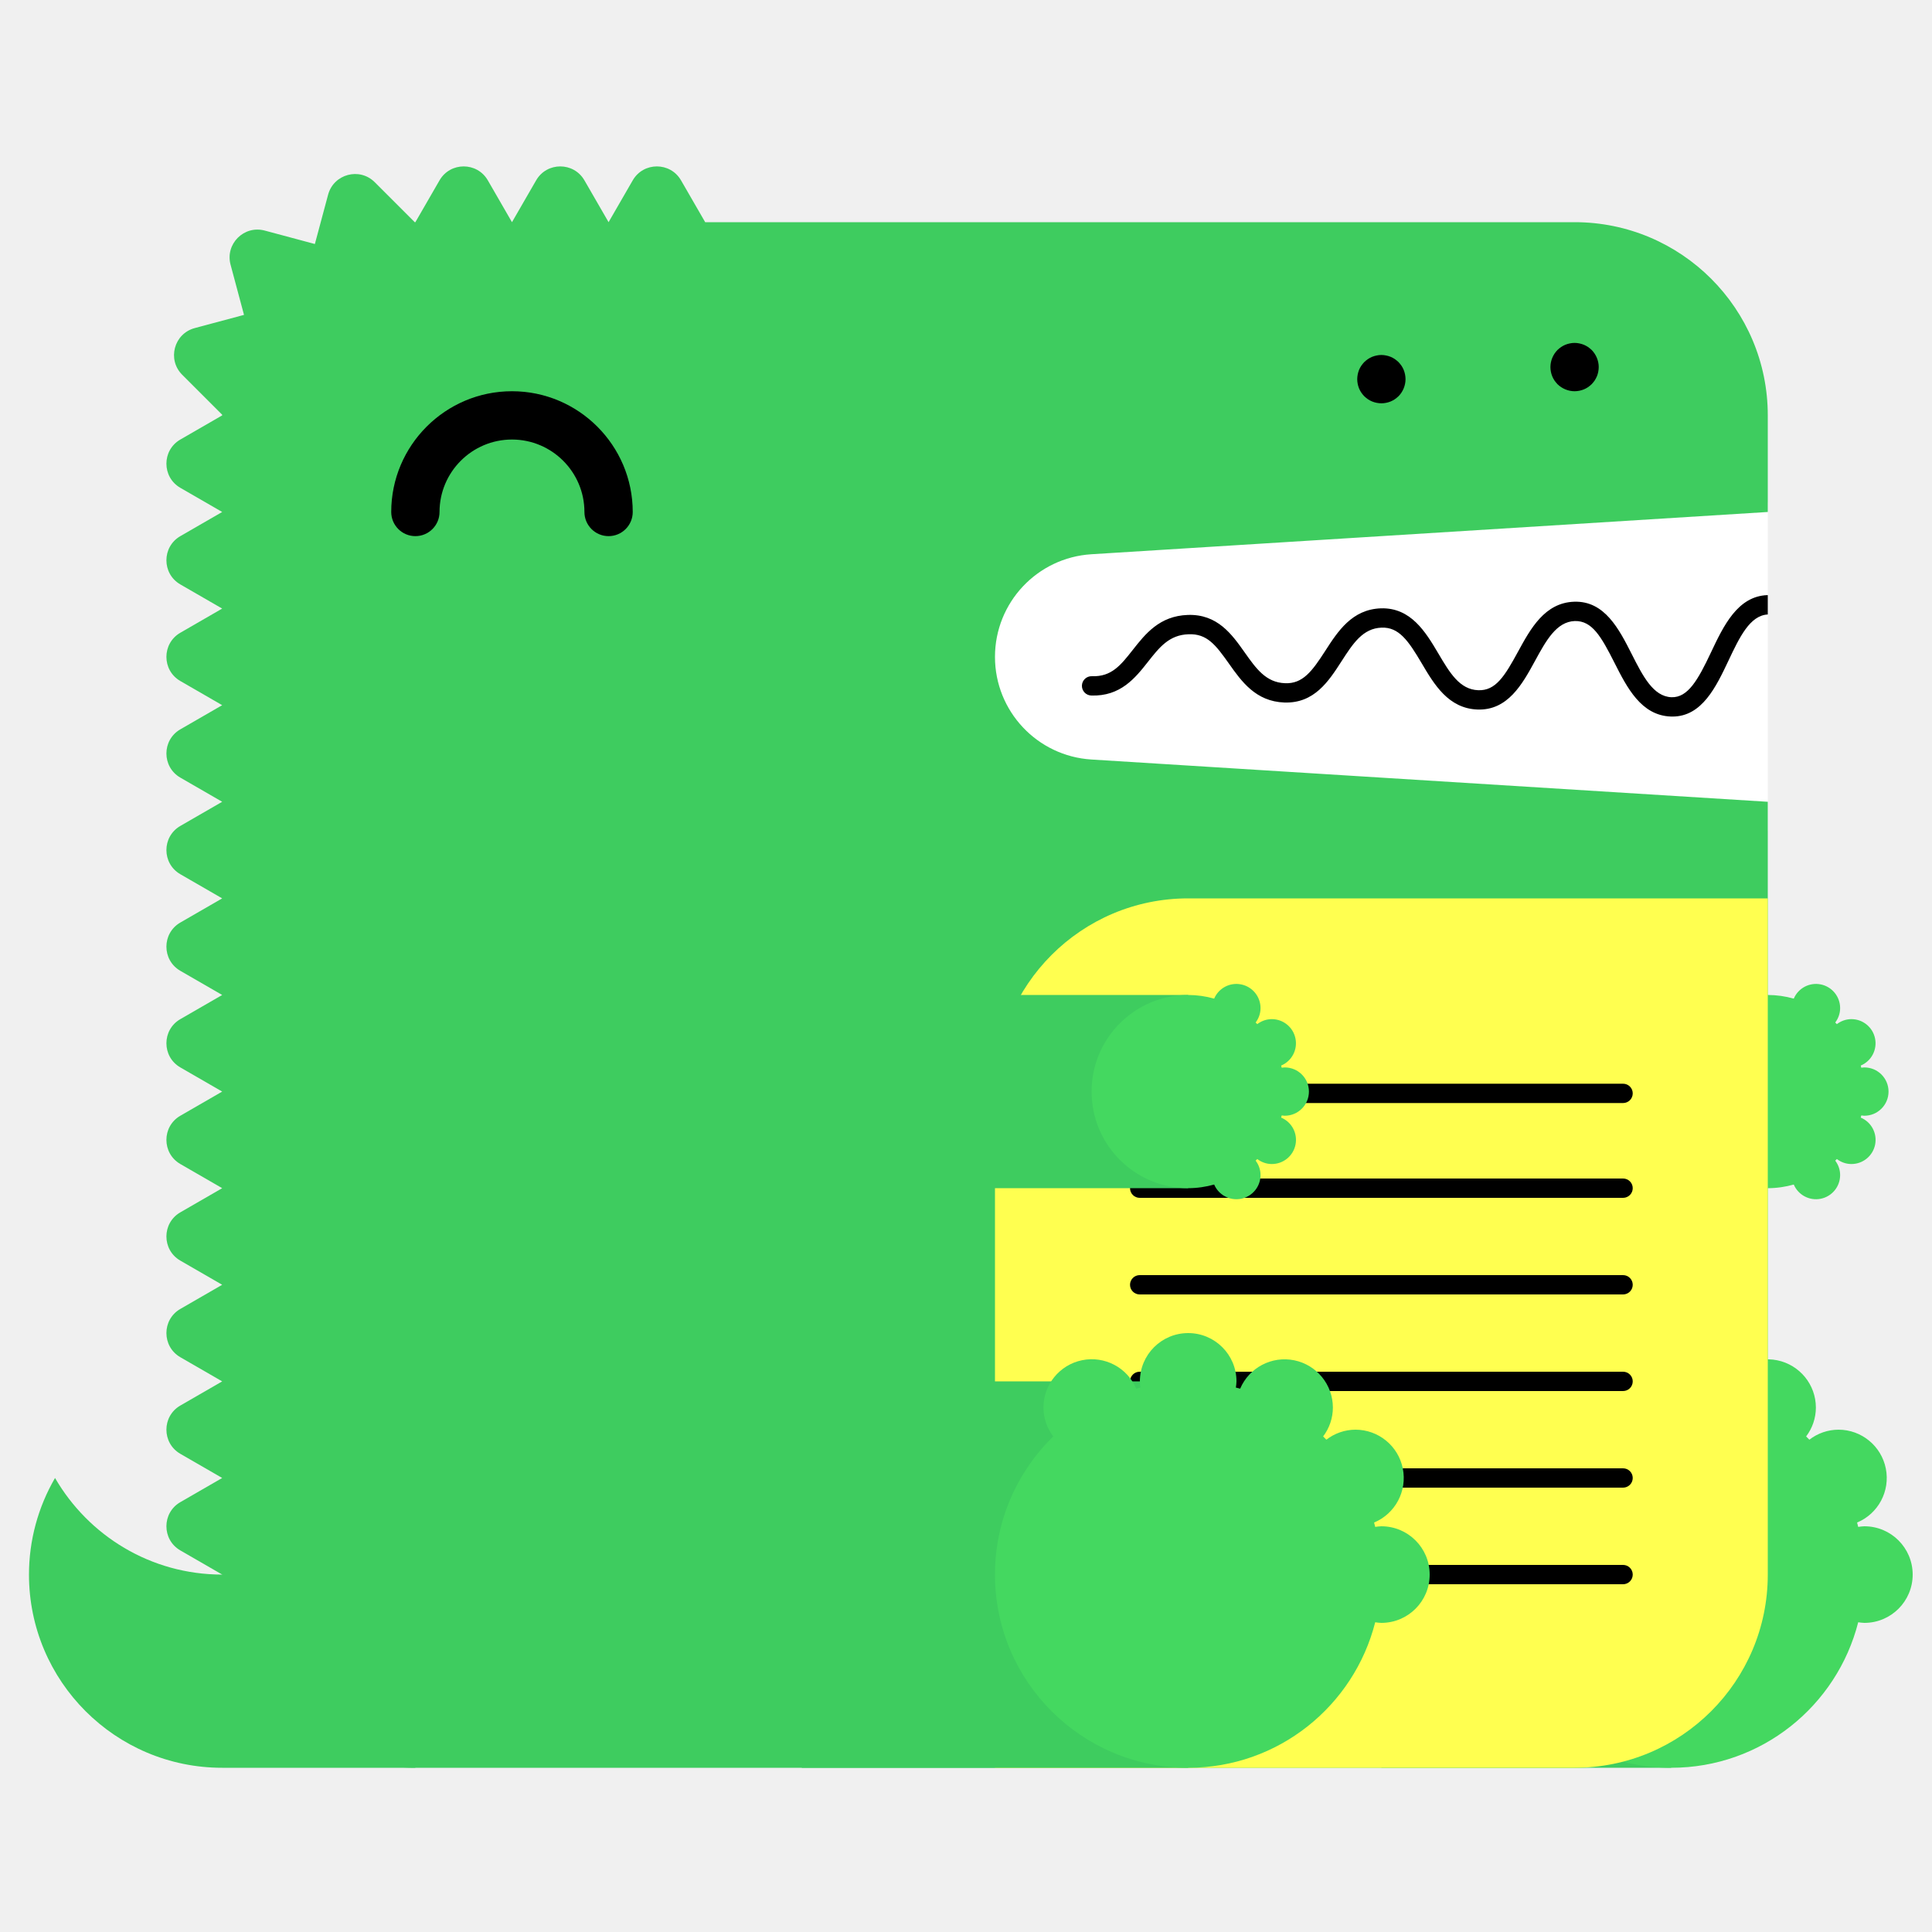
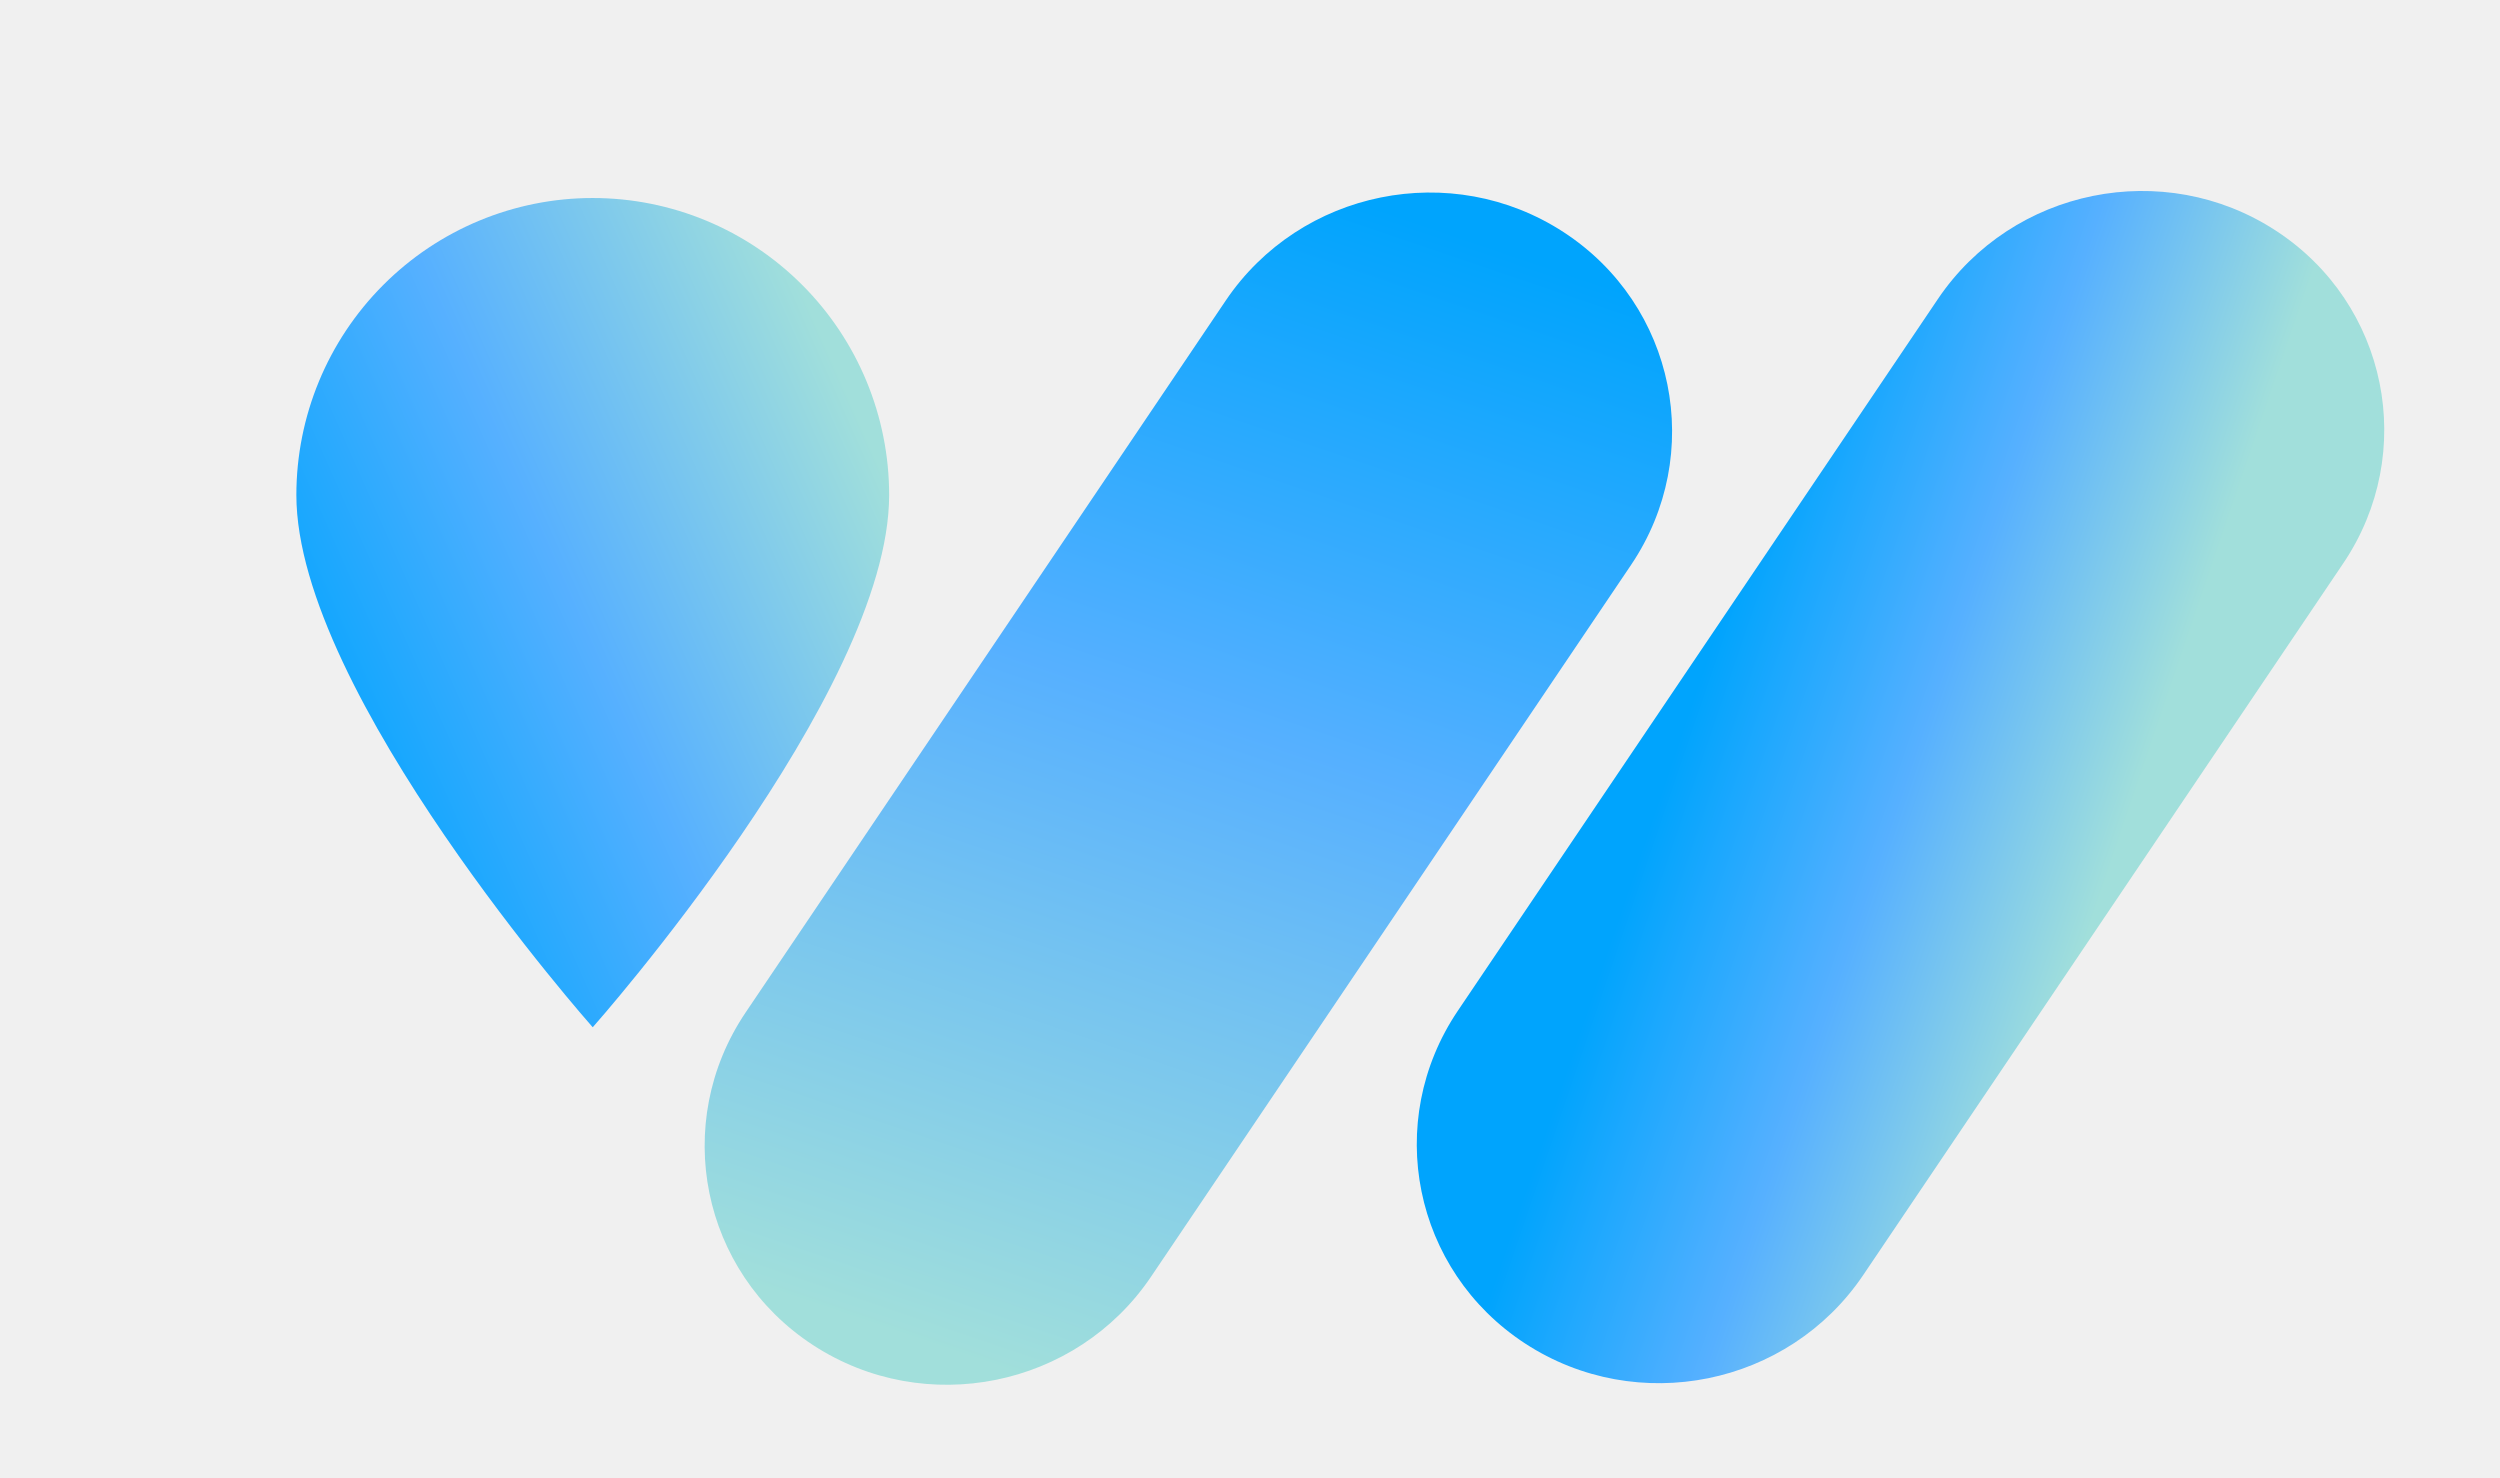
- <svg xmlns="http://www.w3.org/2000/svg" width="200" height="200" viewBox="0 0 200 200">
-   <g fill="none" fill-rule="evenodd">
-     <path fill="#FFF" d="M99 52h84v34H99z" />
-     <path d="M23 163c-7.398 0-13.843-4.027-17.303-10A19.886 19.886 0 0 0 3 163c0 11.046 8.954 20 20 20h20v-20H23z" fill="#3ECC5F" />
-     <path d="M112.98 57.376L183 53V43c0-11.046-8.954-20-20-20H73l-2.5-4.33c-1.112-1.925-3.889-1.925-5 0L63 23l-2.5-4.33c-1.111-1.925-3.889-1.925-5 0L53 23l-2.5-4.33c-1.111-1.925-3.889-1.925-5 0L43 23c-.022 0-.042.003-.065.003l-4.142-4.141c-1.57-1.571-4.252-.853-4.828 1.294l-1.369 5.104-5.192-1.392c-2.148-.575-4.111 1.389-3.535 3.536l1.39 5.193-5.102 1.367c-2.148.576-2.867 3.259-1.296 4.83l4.142 4.142c0 .021-.003.042-.003.064l-4.33 2.5c-1.925 1.111-1.925 3.889 0 5L23 53l-4.33 2.5c-1.925 1.111-1.925 3.889 0 5L23 63l-4.33 2.5c-1.925 1.111-1.925 3.889 0 5L23 73l-4.33 2.5c-1.925 1.111-1.925 3.889 0 5L23 83l-4.33 2.5c-1.925 1.111-1.925 3.889 0 5L23 93l-4.33 2.5c-1.925 1.111-1.925 3.889 0 5L23 103l-4.33 2.5c-1.925 1.111-1.925 3.889 0 5L23 113l-4.33 2.5c-1.925 1.111-1.925 3.889 0 5L23 123l-4.33 2.5c-1.925 1.111-1.925 3.889 0 5L23 133l-4.33 2.5c-1.925 1.111-1.925 3.889 0 5L23 143l-4.33 2.5c-1.925 1.111-1.925 3.889 0 5L23 153l-4.33 2.5c-1.925 1.111-1.925 3.889 0 5L23 163c0 11.046 8.954 20 20 20h120c11.046 0 20-8.954 20-20V83l-70.02-4.376A10.645 10.645 0 0 1 103 68c0-5.621 4.37-10.273 9.98-10.624" fill="#3ECC5F" />
-     <path fill="#3ECC5F" d="M143 183h30v-40h-30z" />
-     <path d="M193 158c-.219 0-.428.037-.639.064-.038-.15-.074-.301-.116-.451A5 5 0 0 0 190.32 148a4.96 4.96 0 0 0-3.016 1.036 26.531 26.531 0 0 0-.335-.336 4.955 4.955 0 0 0 1.011-2.987 5 5 0 0 0-9.599-1.959c-.148-.042-.297-.077-.445-.115.027-.211.064-.42.064-.639a5 5 0 0 0-5-5 5 5 0 0 0-5 5c0 .219.037.428.064.639-.148.038-.297.073-.445.115a4.998 4.998 0 0 0-9.599 1.959c0 1.125.384 2.151 1.011 2.987-3.717 3.632-6.031 8.693-6.031 14.3 0 11.046 8.954 20 20 20 9.339 0 17.16-6.41 19.361-15.064.211.027.42.064.639.064a5 5 0 0 0 5-5 5 5 0 0 0-5-5" fill="#44D860" />
-     <path fill="#3ECC5F" d="M153 123h30v-20h-30z" />
-     <path d="M193 115.5a2.5 2.5 0 1 0 0-5c-.109 0-.214.019-.319.032-.02-.075-.037-.15-.058-.225a2.501 2.501 0 0 0-.963-4.807c-.569 0-1.088.197-1.508.518a6.653 6.653 0 0 0-.168-.168c.314-.417.506-.931.506-1.494a2.5 2.5 0 0 0-4.8-.979A9.987 9.987 0 0 0 183 103c-5.522 0-10 4.478-10 10s4.478 10 10 10c.934 0 1.833-.138 2.69-.377a2.5 2.5 0 0 0 4.8-.979c0-.563-.192-1.077-.506-1.494.057-.055.113-.111.168-.168.42.321.939.518 1.508.518a2.5 2.5 0 0 0 .963-4.807c.021-.074.038-.15.058-.225.105.013.21.032.319.032" fill="#44D860" />
-     <path d="M63 55.5a2.5 2.5 0 0 1-2.5-2.5c0-4.136-3.364-7.5-7.5-7.5s-7.5 3.364-7.5 7.5a2.5 2.5 0 1 1-5 0c0-6.893 5.607-12.5 12.5-12.5S65.5 46.107 65.5 53a2.5 2.5 0 0 1-2.5 2.5" fill="#000" />
-     <path d="M103 183h60c11.046 0 20-8.954 20-20V93h-60c-11.046 0-20 8.954-20 20v70z" fill="#FFFF50" />
-     <path d="M168.02 124h-50.04a1 1 0 1 1 0-2h50.04a1 1 0 1 1 0 2m0 20h-50.04a1 1 0 1 1 0-2h50.04a1 1 0 1 1 0 2m0 20h-50.04a1 1 0 1 1 0-2h50.04a1 1 0 1 1 0 2m0-49.814h-50.04a1 1 0 1 1 0-2h50.04a1 1 0 1 1 0 2m0 19.814h-50.04a1 1 0 1 1 0-2h50.04a1 1 0 1 1 0 2m0 20h-50.04a1 1 0 1 1 0-2h50.04a1 1 0 1 1 0 2M183 61.611c-.012 0-.022-.006-.034-.005-3.09.105-4.552 3.196-5.842 5.923-1.346 2.85-2.387 4.703-4.093 4.647-1.889-.068-2.969-2.202-4.113-4.46-1.314-2.594-2.814-5.536-5.963-5.426-3.046.104-4.513 2.794-5.807 5.167-1.377 2.528-2.314 4.065-4.121 3.994-1.927-.07-2.951-1.805-4.136-3.813-1.321-2.236-2.848-4.75-5.936-4.664-2.994.103-4.465 2.385-5.763 4.4-1.373 2.13-2.335 3.428-4.165 3.351-1.973-.07-2.992-1.51-4.171-3.177-1.324-1.873-2.816-3.993-5.895-3.89-2.928.1-4.399 1.97-5.696 3.618-1.232 1.564-2.194 2.802-4.229 2.724a1 1 0 0 0-.072 2c3.017.101 4.545-1.8 5.872-3.487 1.177-1.496 2.193-2.787 4.193-2.855 1.926-.082 2.829 1.115 4.195 3.045 1.297 1.834 2.769 3.914 5.731 4.021 3.103.104 4.596-2.215 5.918-4.267 1.182-1.834 2.202-3.417 4.15-3.484 1.793-.067 2.769 1.35 4.145 3.681 1.297 2.197 2.766 4.686 5.787 4.796 3.125.108 4.634-2.62 5.949-5.035 1.139-2.088 2.214-4.06 4.119-4.126 1.793-.042 2.728 1.595 4.111 4.33 1.292 2.553 2.757 5.445 5.825 5.556l.169.003c3.064 0 4.518-3.075 5.805-5.794 1.139-2.41 2.217-4.68 4.067-4.773v-2z" fill="#000" />
-     <path fill="#3ECC5F" d="M83 183h40v-40H83z" />
-     <path d="M143 158c-.219 0-.428.037-.639.064-.038-.15-.074-.301-.116-.451A5 5 0 0 0 140.32 148a4.96 4.96 0 0 0-3.016 1.036 26.531 26.531 0 0 0-.335-.336 4.955 4.955 0 0 0 1.011-2.987 5 5 0 0 0-9.599-1.959c-.148-.042-.297-.077-.445-.115.027-.211.064-.42.064-.639a5 5 0 0 0-5-5 5 5 0 0 0-5 5c0 .219.037.428.064.639-.148.038-.297.073-.445.115a4.998 4.998 0 0 0-9.599 1.959c0 1.125.384 2.151 1.011 2.987-3.717 3.632-6.031 8.693-6.031 14.3 0 11.046 8.954 20 20 20 9.339 0 17.16-6.41 19.361-15.064.211.027.42.064.639.064a5 5 0 0 0 5-5 5 5 0 0 0-5-5" fill="#44D860" />
-     <path fill="#3ECC5F" d="M83 123h40v-20H83z" />
-     <path d="M133 115.5a2.5 2.5 0 1 0 0-5c-.109 0-.214.019-.319.032-.02-.075-.037-.15-.058-.225a2.501 2.501 0 0 0-.963-4.807c-.569 0-1.088.197-1.508.518a6.653 6.653 0 0 0-.168-.168c.314-.417.506-.931.506-1.494a2.5 2.5 0 0 0-4.8-.979A9.987 9.987 0 0 0 123 103c-5.522 0-10 4.478-10 10s4.478 10 10 10c.934 0 1.833-.138 2.69-.377a2.5 2.5 0 0 0 4.8-.979c0-.563-.192-1.077-.506-1.494.057-.055.113-.111.168-.168.42.321.939.518 1.508.518a2.5 2.5 0 0 0 .963-4.807c.021-.074.038-.15.058-.225.105.013.21.032.319.032" fill="#44D860" />
-     <path d="M143 41.75c-.16 0-.33-.02-.49-.05a2.52 2.52 0 0 1-.47-.14c-.15-.06-.29-.14-.431-.23-.13-.09-.259-.2-.38-.31-.109-.12-.219-.24-.309-.38s-.17-.28-.231-.43a2.619 2.619 0 0 1-.189-.96c0-.16.02-.33.05-.49.03-.16.08-.31.139-.47.061-.15.141-.29.231-.43.09-.13.2-.26.309-.38.121-.11.25-.22.38-.31.141-.09.281-.17.431-.23.149-.06.31-.11.47-.14.32-.07.65-.07.98 0 .159.03.32.08.47.14.149.06.29.14.43.23.13.09.259.2.38.31.11.12.22.25.31.38.09.14.17.28.23.43.06.16.11.31.14.47.029.16.05.33.05.49 0 .66-.271 1.31-.73 1.77-.121.11-.25.22-.38.31-.14.09-.281.17-.43.23a2.565 2.565 0 0 1-.96.19m20-1.25c-.66 0-1.3-.27-1.771-.73a3.802 3.802 0 0 1-.309-.38c-.09-.14-.17-.28-.231-.43a2.619 2.619 0 0 1-.189-.96c0-.66.27-1.3.729-1.77.121-.11.25-.22.38-.31.141-.09.281-.17.431-.23.149-.06.31-.11.47-.14.32-.07.66-.07.98 0 .159.03.32.08.47.14.149.06.29.14.43.23.13.09.259.2.38.31.459.47.73 1.11.73 1.77 0 .16-.021.33-.05.49-.03.16-.08.32-.14.47-.07.15-.14.29-.23.43-.09.13-.2.26-.31.38-.121.11-.25.22-.38.31-.14.09-.281.17-.43.23a2.565 2.565 0 0 1-.96.19" fill="#000" />
-   </g>
+ <svg xmlns="http://www.w3.org/2000/svg" width="44" height="26" viewBox="0 0 44 26" fill="none">
+   <path d="M10.432 3.485C11.816 3.485 13.143 4.036 14.121 5.017C15.099 5.997 15.649 7.327 15.649 8.713C15.649 12.199 10.432 18.08 10.432 18.08C10.432 18.08 5.216 12.199 5.216 8.713C5.216 7.327 5.766 5.997 6.744 5.017C7.722 4.036 9.049 3.485 10.432 3.485Z" fill="url(#paint0_linear_1208_322)" />
+   <rect width="23.626" height="8.517" rx="4.258" transform="matrix(-0.559134 0.829077 -0.837702 -0.546128 31.0878 6.41211)" fill="url(#paint1_linear_1208_322)" />
+   <rect width="23.626" height="8.517" rx="4.258" transform="matrix(-0.559173 0.829051 -0.837677 -0.546166 43.6219 6.38507)" fill="url(#paint2_linear_1208_322)" />
+   <defs>
+     <linearGradient id="paint0_linear_1208_322" x1="15.649" y1="8.547" x2="5.273" y2="13.147" gradientUnits="userSpaceOnUse">
+       <stop stop-color="#A1DFDB" />
+       <stop offset="0.525" stop-color="#56B0FF" />
+       <stop offset="1" stop-color="#00A4FD" />
+     </linearGradient>
+     <linearGradient id="paint1_linear_1208_322" x1="23.626" y1="6.851" x2="2.715" y2="12.226" gradientUnits="userSpaceOnUse">
+       <stop stop-color="#A1DFDB" />
+       <stop offset="0.56" stop-color="#56B0FF" />
+       <stop offset="1" stop-color="#00A4FD" />
+     </linearGradient>
+     <linearGradient id="paint2_linear_1208_322" x1="11.156" y1="8.517" x2="9.101" y2="0.91" gradientUnits="userSpaceOnUse">
+       <stop stop-color="#00A4FD" />
+       <stop offset="0.505" stop-color="#56B0FF" />
+       <stop offset="1" stop-color="#A1DFDB" />
+     </linearGradient>
+   </defs>
</svg>
